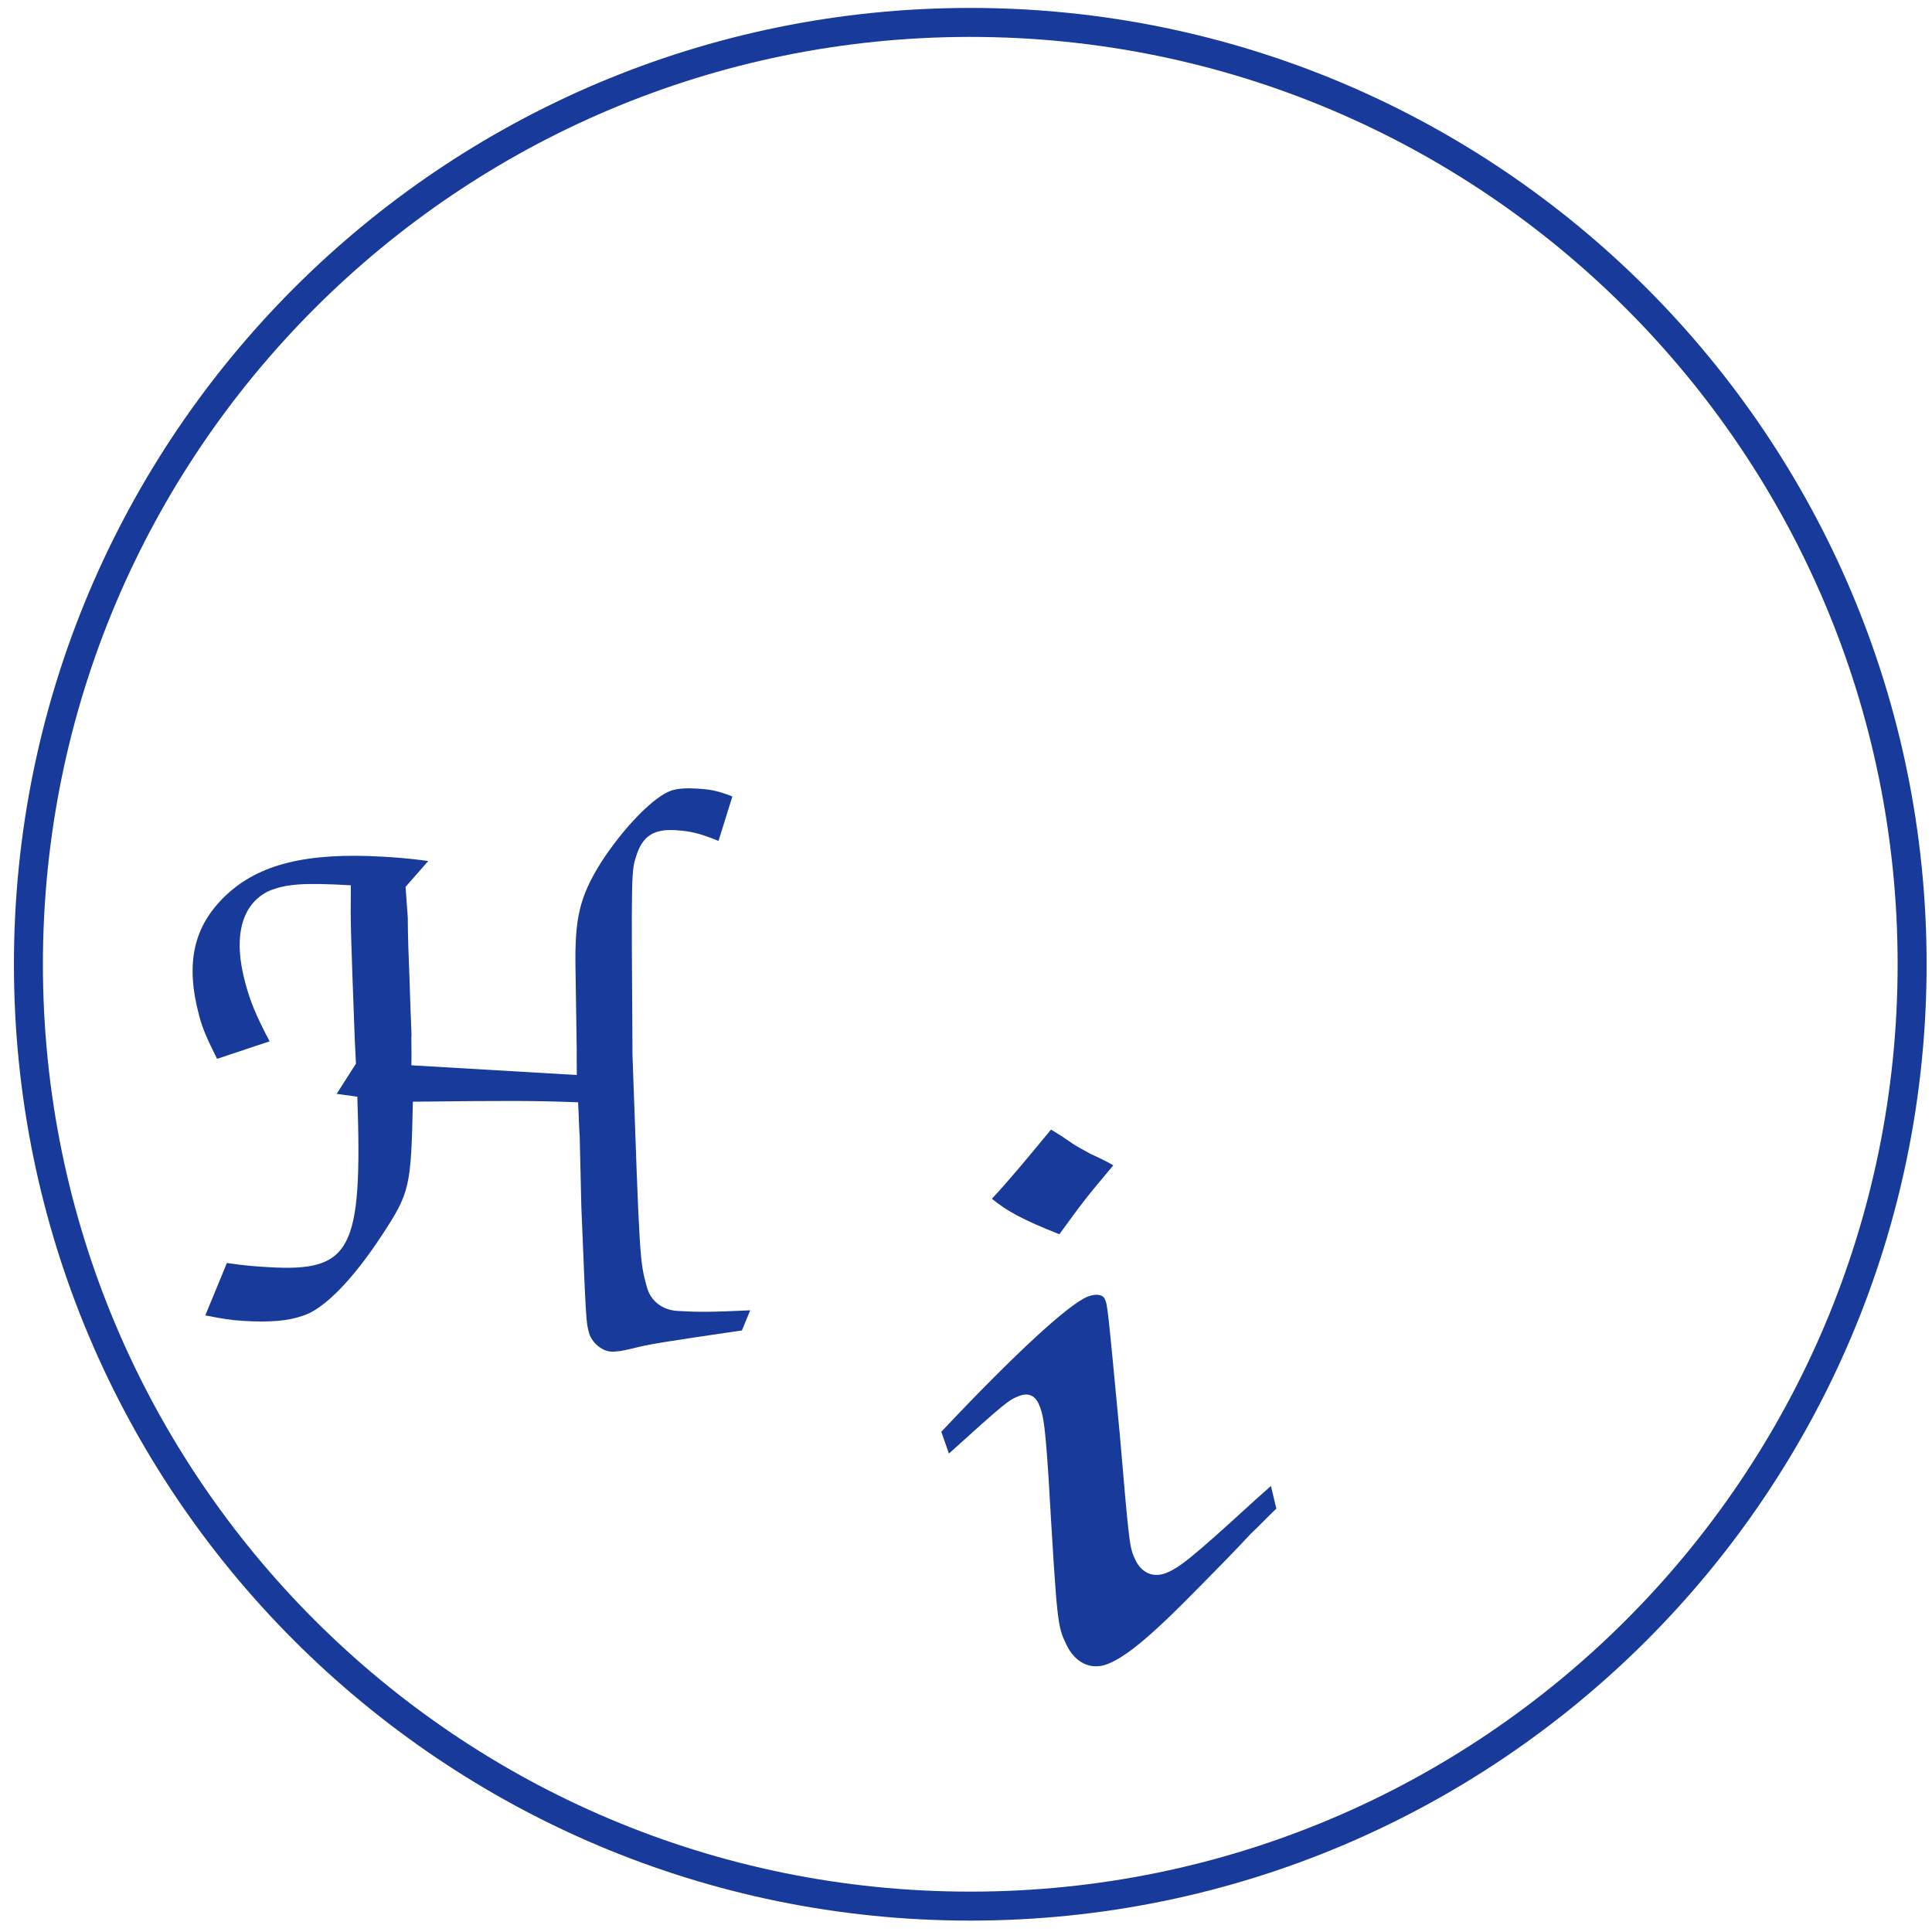
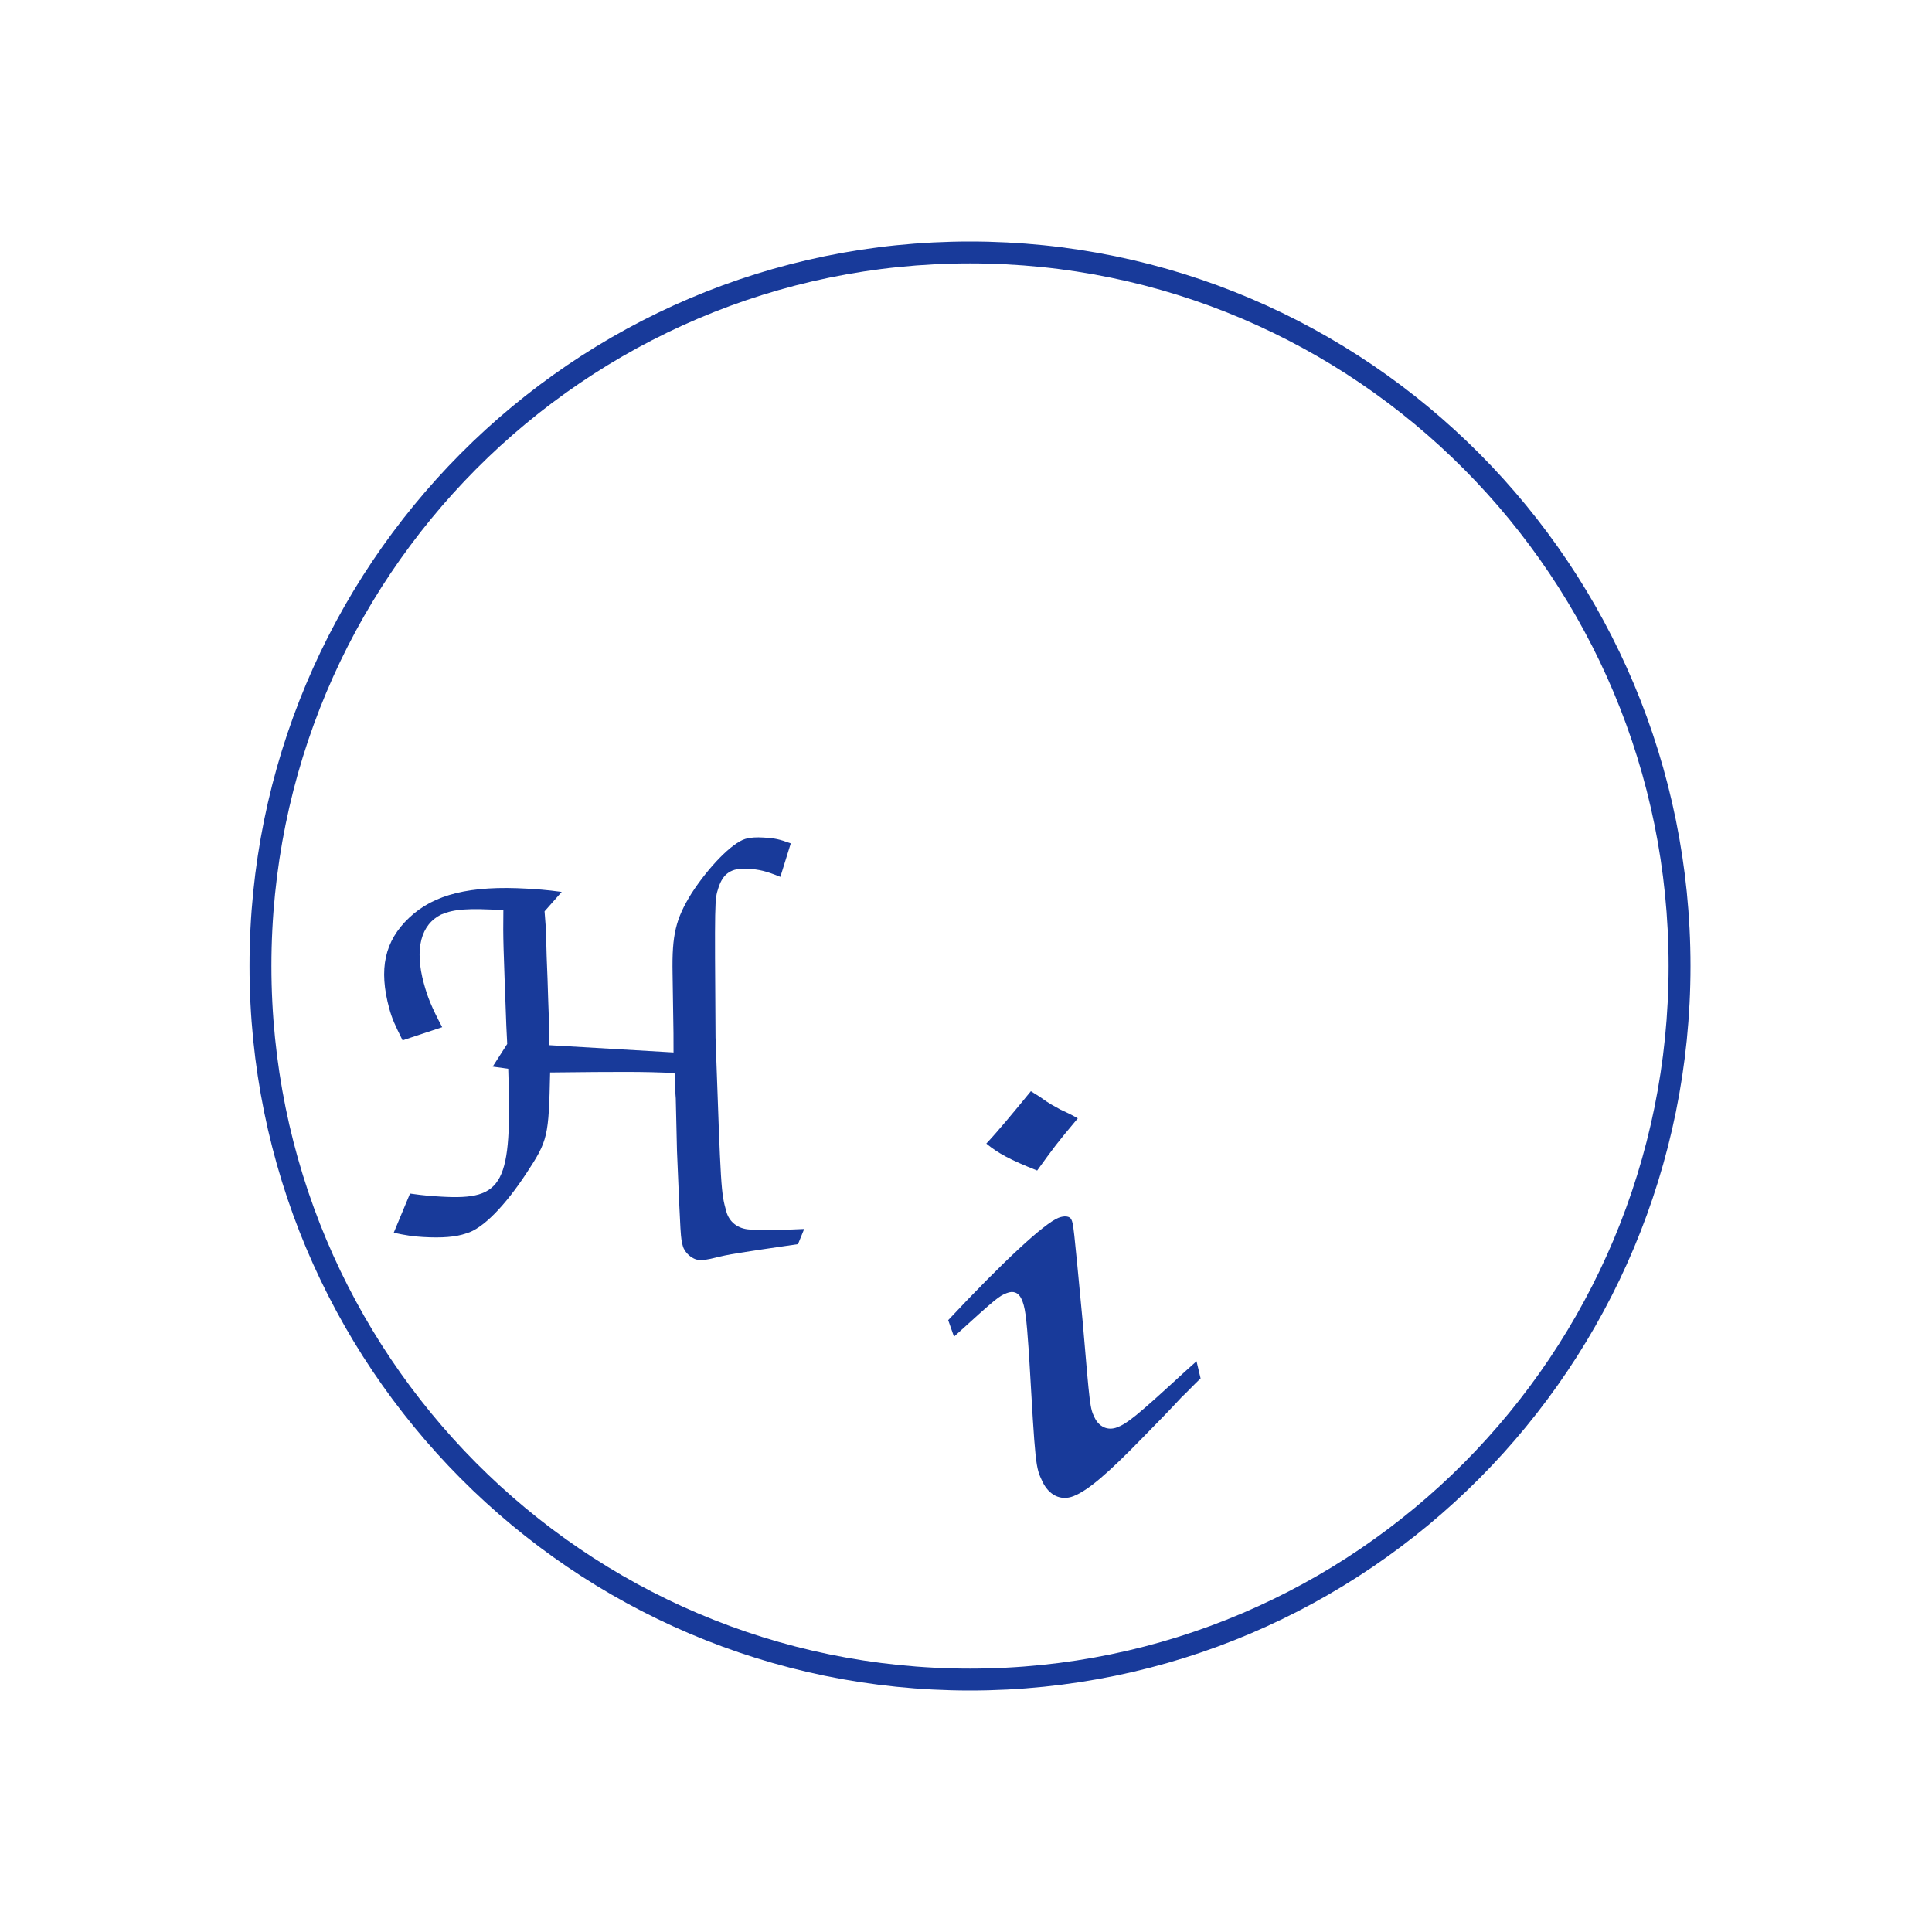
<svg xmlns="http://www.w3.org/2000/svg" width="400mm" height="400mm" viewBox="0 0 400 400" version="1.1" id="svg1">
  <defs id="defs1" />
  <g id="layer1">
-     <text xml:space="preserve" style="font-size:165.649px;font-family:Zapfino;-inkscape-font-specification:'Zapfino, Normal';text-align:start;writing-mode:lr-tb;direction:ltr;text-anchor:start;fill:#183a9a;fill-opacity:1;stroke:none;stroke-width:0.622" x="-38.727" y="262.543" id="text1" transform="matrix(0.9705282,0.05703001,0.285548,1.047146,0,0)">
-       <tspan id="tspan1" style="fill:#183a9a;fill-opacity:1;stroke:none;stroke-width:0.622" x="-38.727" y="262.543">H</tspan>
+     <text xml:space="preserve" style="font-size:124.548px;font-family:Zapfino;-inkscape-font-specification:'Zapfino, Normal';text-align:start;writing-mode:lr-tb;direction:ltr;text-anchor:start;fill:#183a9a;fill-opacity:1;stroke:none;stroke-width:0.468" x="8.052" y="244.062" id="text1" transform="matrix(0.9724286,0.05691855,0.2861071,1.0451,0,0)">
+       <tspan id="tspan1" style="fill:#183a9a;fill-opacity:1;stroke:none;stroke-width:0.468" x="8.052" y="244.062">H</tspan>
    </text>
-     <text xml:space="preserve" style="font-size:206.486px;font-family:Zapfino;-inkscape-font-specification:'Zapfino, Normal';text-align:start;writing-mode:lr-tb;direction:ltr;text-anchor:start;fill:#183a9a;fill-opacity:1;stroke:none;stroke-width:0.776;stroke-opacity:1" x="23.345" y="486.714" id="text2" transform="matrix(1.127043,-0.4409258,0.3553584,0.748253,0,0)">
-       <tspan id="tspan2" style="fill:#183a9a;fill-opacity:1;stroke:none;stroke-width:0.776;stroke-opacity:1" x="23.345" y="486.714">i</tspan>
-       <tspan style="fill:#183a9a;fill-opacity:1;stroke:none;stroke-width:0.776;stroke-opacity:1" x="23.345" y="744.822" id="tspan3" />
+     <text xml:space="preserve" style="font-size:155.995px;font-family:Zapfino;-inkscape-font-specification:'Zapfino, Normal';text-align:start;writing-mode:lr-tb;direction:ltr;text-anchor:start;fill:#183a9a;fill-opacity:1;stroke:none;stroke-width:0.586;stroke-opacity:1" x="37.501" y="444.374" id="text2" transform="matrix(1.123868,-0.4421712,0.3543575,0.7503665,0,0)">
+       <tspan id="tspan2" style="fill:#183a9a;fill-opacity:1;stroke:none;stroke-width:0.586;stroke-opacity:1" x="37.501" y="444.374">i</tspan>
+       <tspan style="fill:#183a9a;fill-opacity:1;stroke:none;stroke-width:0.586;stroke-opacity:1" x="37.501" y="639.368" id="tspan3" />
    </text>
-     <circle style="display:inline;fill:#000000;fill-opacity:0;stroke:#183a9a;stroke-width:6;stroke-linecap:butt;stroke-dasharray:none;stroke-opacity:1" id="path3" cx="200.884" cy="199.641" r="195" />
+     <ellipse style="display:inline;fill:#000000;fill-opacity:0;stroke:#183a9a;stroke-width:4.533;stroke-linecap:butt;stroke-dasharray:none;stroke-opacity:1" id="path3" cx="200.831" cy="200" rx="146.903" ry="147.734" />
  </g>
</svg>
